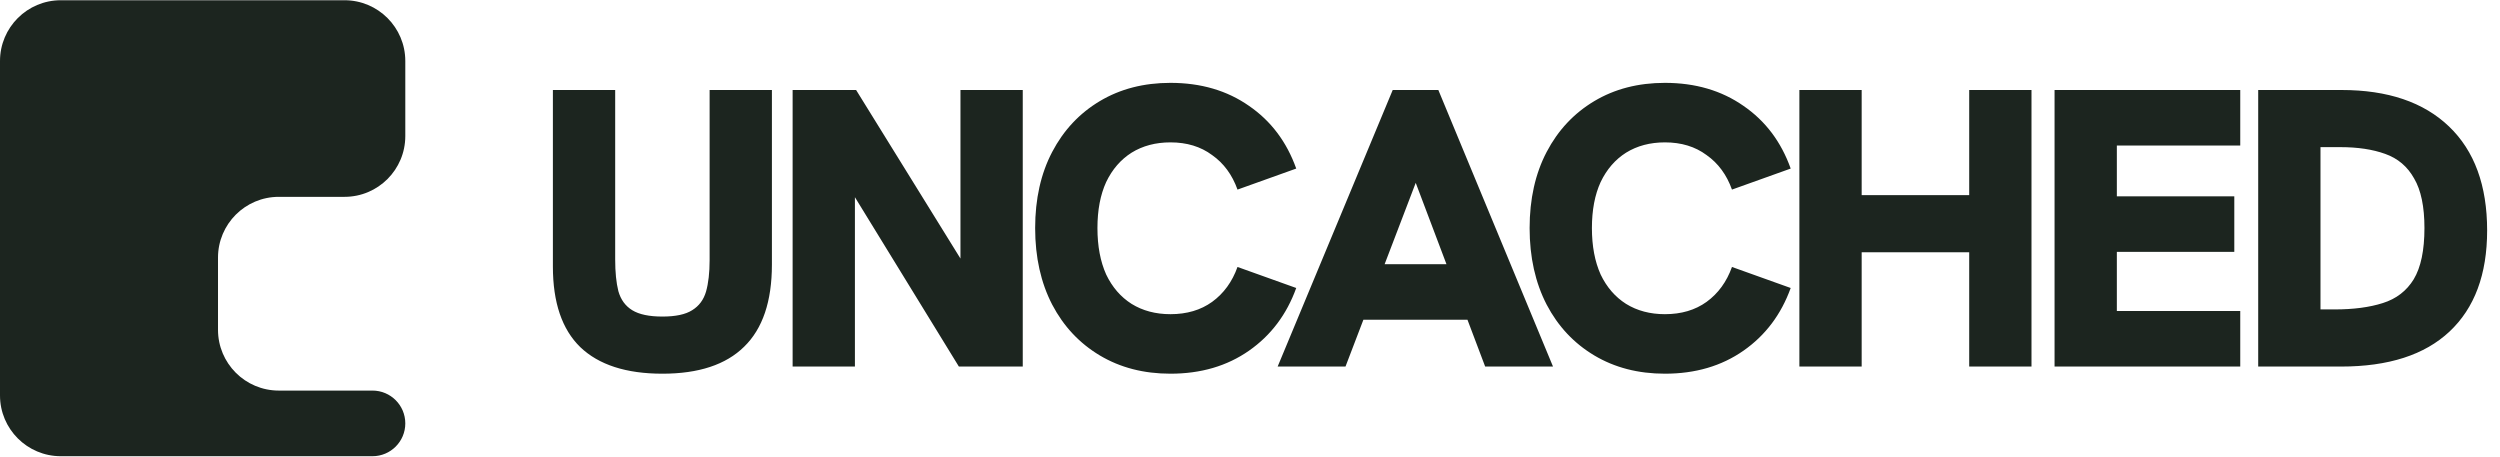
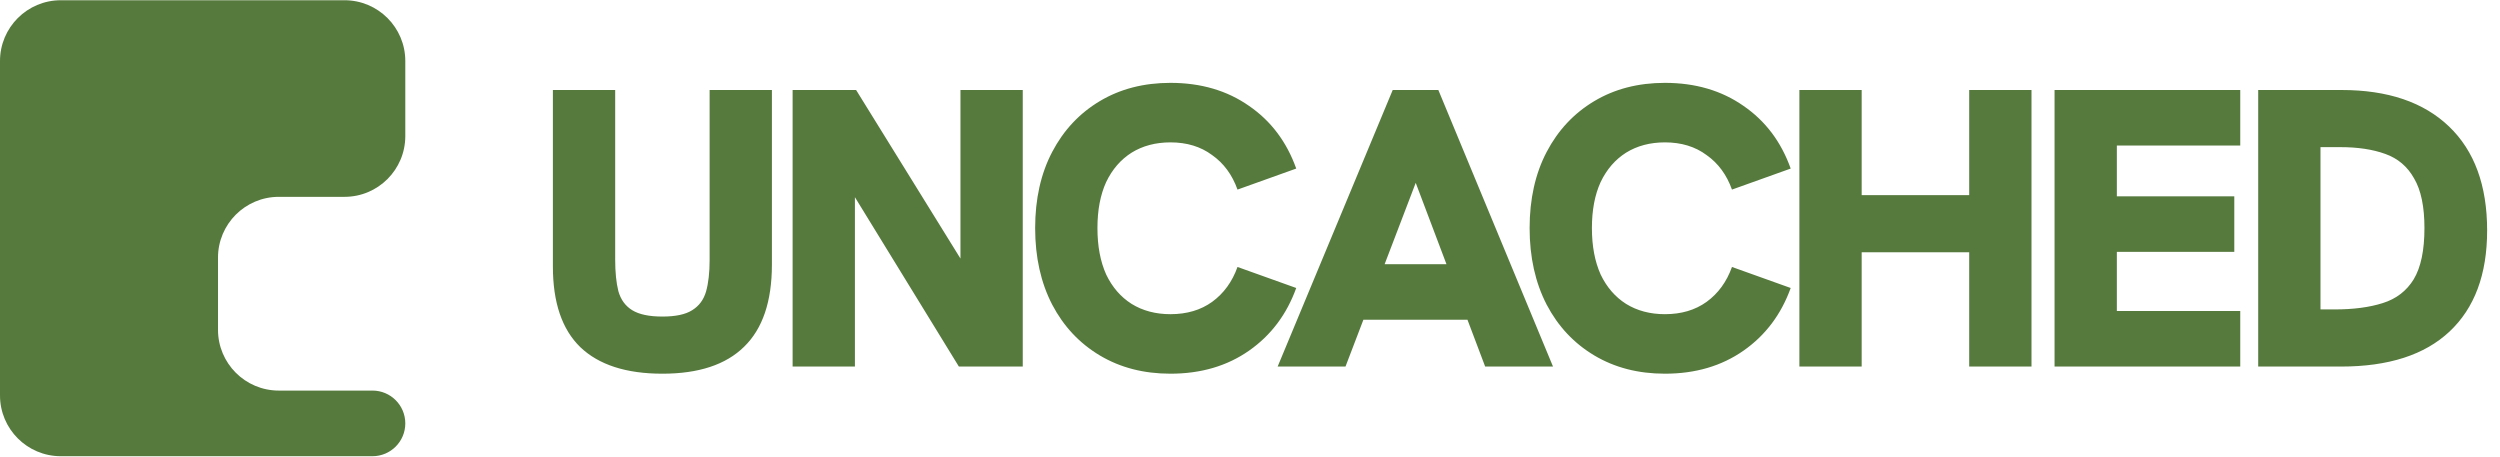
<svg xmlns="http://www.w3.org/2000/svg" width="3226" height="589" viewBox="0 0 3226 589" fill="none">
-   <path d="M523 175.55C523 218.877 487.877 254 444.55 254H359.763C316.437 254 281.313 289.123 281.313 332.45V425.55C281.313 468.877 316.437 504 359.763 504H480.656C504.042 504 523 522.958 523 546.344C523 569.73 504.042 588.688 480.656 588.688H78.45C35.123 588.688 0 553.564 0 510.238L0 78.763C0 35.436 35.123 0.312 78.45 0.312H444.55C487.877 0.312 523 35.436 523 78.763V175.55Z" fill="#1C251F" />
-   <path d="M854.761 482.216C807.998 482.216 772.67 470.781 748.777 447.912C725.225 425.043 713.449 390.397 713.449 343.976V116.136H793.833V334.76C793.833 351.144 795.198 364.797 797.929 375.72C801.001 386.643 806.974 394.835 815.849 400.296C824.723 405.757 837.694 408.488 854.761 408.488C871.827 408.488 884.627 405.757 893.161 400.296C902.035 394.835 908.009 386.813 911.081 376.232C914.153 365.309 915.689 351.827 915.689 335.784V116.136H996.073V341.416C996.073 388.861 984.126 424.189 960.233 447.4C936.681 470.611 901.523 482.216 854.761 482.216ZM1022.8 473V116.136H1104.72L1260.37 367.528H1239.38V116.136H1319.76V473H1237.33L1082.7 221.096H1103.18V473H1022.8ZM1510.35 482.216C1475.87 482.216 1445.5 474.365 1419.21 458.664C1392.93 442.963 1372.45 421.117 1357.77 393.128C1343.1 364.797 1335.76 331.859 1335.76 294.312C1335.76 256.765 1343.1 223.997 1357.77 196.008C1372.45 168.019 1392.93 146.173 1419.21 130.472C1445.5 114.771 1475.87 106.92 1510.35 106.92C1549.6 106.92 1583.39 116.819 1611.72 136.616C1640.06 156.072 1660.36 183.037 1672.65 217.512L1596.88 244.648C1590.05 225.533 1579.13 210.685 1564.11 200.104C1549.43 189.181 1531.51 183.72 1510.35 183.72C1491.23 183.72 1474.51 188.157 1460.17 197.032C1446.18 205.907 1435.26 218.536 1427.4 234.92C1419.9 251.304 1416.14 271.101 1416.14 294.312C1416.14 317.523 1419.9 337.491 1427.4 354.216C1435.26 370.6 1446.18 383.229 1460.17 392.104C1474.51 400.979 1491.23 405.416 1510.35 405.416C1531.51 405.416 1549.43 400.125 1564.11 389.544C1579.13 378.621 1590.05 363.603 1596.88 344.488L1672.65 371.624C1660.36 405.757 1640.06 432.723 1611.72 452.52C1583.39 472.317 1549.6 482.216 1510.35 482.216ZM1648.68 473L1797.16 116.136H1856.04L2004 473H1916.45L1826.85 235.944L1736.23 473H1648.68ZM1755.17 412.584L1780.26 340.904H1872.93L1899.04 412.584H1755.17ZM2148.41 482.216C2113.93 482.216 2083.56 474.365 2057.27 458.664C2030.99 442.963 2010.51 421.117 1995.83 393.128C1981.16 364.797 1973.82 331.859 1973.82 294.312C1973.82 256.765 1981.16 223.997 1995.83 196.008C2010.51 168.019 2030.99 146.173 2057.27 130.472C2083.56 114.771 2113.93 106.92 2148.41 106.92C2187.66 106.92 2221.45 116.819 2249.78 136.616C2278.12 156.072 2298.42 183.037 2310.71 217.512L2234.94 244.648C2228.11 225.533 2217.19 210.685 2202.17 200.104C2187.49 189.181 2169.57 183.72 2148.41 183.72C2129.29 183.72 2112.57 188.157 2098.23 197.032C2084.24 205.907 2073.32 218.536 2065.46 234.92C2057.96 251.304 2054.2 271.101 2054.2 294.312C2054.2 317.523 2057.96 337.491 2065.46 354.216C2073.32 370.6 2084.24 383.229 2098.23 392.104C2112.57 400.979 2129.29 405.416 2148.41 405.416C2169.57 405.416 2187.49 400.125 2202.17 389.544C2217.19 378.621 2228.11 363.603 2234.94 344.488L2310.71 371.624C2298.42 405.757 2278.12 432.723 2249.78 452.52C2221.45 472.317 2187.66 482.216 2148.41 482.216ZM2321.92 473V116.136H2402.3V251.816H2541.06V116.136H2621.44V473H2541.06V325.544H2402.3V473H2321.92ZM2651.2 473V116.136H2890.82V187.816H2731.58V253.352H2883.14V325.032H2731.58V401.32H2890.82V473H2651.2ZM2913.98 473V116.136H3021.5C3081.23 116.136 3127.48 131.837 3160.25 163.24C3193.02 194.643 3209.4 239.357 3209.4 297.384C3209.4 354.045 3193.19 397.565 3160.76 427.944C3128.68 457.981 3082.09 473 3020.99 473H2913.98ZM2994.36 399.272H3012.8C3037.03 399.272 3057.68 396.541 3074.75 391.08C3092.16 385.619 3105.47 375.379 3114.68 360.36C3123.9 345 3128.51 322.984 3128.51 294.312C3128.51 266.664 3124.07 245.331 3115.2 230.312C3106.66 214.952 3094.2 204.371 3077.82 198.568C3061.78 192.765 3042.49 189.864 3019.96 189.864H2994.36V399.272Z" fill="#1C251F" />
+   <path d="M523 175.55C523 218.877 487.877 254 444.55 254H359.763C316.437 254 281.313 289.123 281.313 332.45V425.55C281.313 468.877 316.437 504 359.763 504H480.656C504.042 504 523 522.958 523 546.344C523 569.73 504.042 588.688 480.656 588.688H78.45C35.123 588.688 0 553.564 0 510.238L0 78.763C0 35.436 35.123 0.312 78.45 0.312H444.55C487.877 0.312 523 35.436 523 78.763V175.55Z" fill="#567A3D" />
+   <path d="M854.761 482.216C807.998 482.216 772.67 470.781 748.777 447.912C725.225 425.043 713.449 390.397 713.449 343.976V116.136H793.833V334.76C793.833 351.144 795.198 364.797 797.929 375.72C801.001 386.643 806.974 394.835 815.849 400.296C824.723 405.757 837.694 408.488 854.761 408.488C871.827 408.488 884.627 405.757 893.161 400.296C902.035 394.835 908.009 386.813 911.081 376.232C914.153 365.309 915.689 351.827 915.689 335.784V116.136H996.073V341.416C996.073 388.861 984.126 424.189 960.233 447.4C936.681 470.611 901.523 482.216 854.761 482.216ZM1022.8 473V116.136H1104.72L1260.37 367.528H1239.38V116.136H1319.76V473H1237.33L1082.7 221.096H1103.18V473H1022.8ZM1510.35 482.216C1475.87 482.216 1445.5 474.365 1419.21 458.664C1392.93 442.963 1372.45 421.117 1357.77 393.128C1343.1 364.797 1335.76 331.859 1335.76 294.312C1335.76 256.765 1343.1 223.997 1357.77 196.008C1372.45 168.019 1392.93 146.173 1419.21 130.472C1445.5 114.771 1475.87 106.92 1510.35 106.92C1549.6 106.92 1583.39 116.819 1611.72 136.616C1640.06 156.072 1660.36 183.037 1672.65 217.512L1596.88 244.648C1590.05 225.533 1579.13 210.685 1564.11 200.104C1549.43 189.181 1531.51 183.72 1510.35 183.72C1491.23 183.72 1474.51 188.157 1460.17 197.032C1446.18 205.907 1435.26 218.536 1427.4 234.92C1419.9 251.304 1416.14 271.101 1416.14 294.312C1416.14 317.523 1419.9 337.491 1427.4 354.216C1435.26 370.6 1446.18 383.229 1460.17 392.104C1474.51 400.979 1491.23 405.416 1510.35 405.416C1531.51 405.416 1549.43 400.125 1564.11 389.544C1579.13 378.621 1590.05 363.603 1596.88 344.488L1672.65 371.624C1660.36 405.757 1640.06 432.723 1611.72 452.52C1583.39 472.317 1549.6 482.216 1510.35 482.216ZM1648.68 473L1797.16 116.136H1856.04L2004 473H1916.45L1826.85 235.944L1736.23 473H1648.68ZM1755.17 412.584L1780.26 340.904H1872.93L1899.04 412.584H1755.17ZM2148.41 482.216C2113.93 482.216 2083.56 474.365 2057.27 458.664C2030.99 442.963 2010.51 421.117 1995.83 393.128C1981.16 364.797 1973.82 331.859 1973.82 294.312C1973.82 256.765 1981.16 223.997 1995.83 196.008C2010.51 168.019 2030.99 146.173 2057.27 130.472C2083.56 114.771 2113.93 106.92 2148.41 106.92C2187.66 106.92 2221.45 116.819 2249.78 136.616C2278.12 156.072 2298.42 183.037 2310.71 217.512L2234.94 244.648C2228.11 225.533 2217.19 210.685 2202.17 200.104C2187.49 189.181 2169.57 183.72 2148.41 183.72C2129.29 183.72 2112.57 188.157 2098.23 197.032C2084.24 205.907 2073.32 218.536 2065.46 234.92C2057.96 251.304 2054.2 271.101 2054.2 294.312C2054.2 317.523 2057.96 337.491 2065.46 354.216C2073.32 370.6 2084.24 383.229 2098.23 392.104C2112.57 400.979 2129.29 405.416 2148.41 405.416C2169.57 405.416 2187.49 400.125 2202.17 389.544C2217.19 378.621 2228.11 363.603 2234.94 344.488L2310.71 371.624C2298.42 405.757 2278.12 432.723 2249.78 452.52C2221.45 472.317 2187.66 482.216 2148.41 482.216ZM2321.92 473V116.136H2402.3V251.816H2541.06V116.136H2621.44V473H2541.06V325.544H2402.3V473H2321.92ZM2651.2 473V116.136H2890.82V187.816H2731.58V253.352H2883.14V325.032H2731.58V401.32H2890.82V473H2651.2ZM2913.98 473V116.136H3021.5C3081.23 116.136 3127.48 131.837 3160.25 163.24C3193.02 194.643 3209.4 239.357 3209.4 297.384C3209.4 354.045 3193.19 397.565 3160.76 427.944C3128.68 457.981 3082.09 473 3020.99 473H2913.98ZM2994.36 399.272H3012.8C3037.03 399.272 3057.68 396.541 3074.75 391.08C3092.16 385.619 3105.47 375.379 3114.68 360.36C3123.9 345 3128.51 322.984 3128.51 294.312C3128.51 266.664 3124.07 245.331 3115.2 230.312C3106.66 214.952 3094.2 204.371 3077.82 198.568C3061.78 192.765 3042.49 189.864 3019.96 189.864H2994.36V399.272Z" fill="#567A3D" />
</svg>
